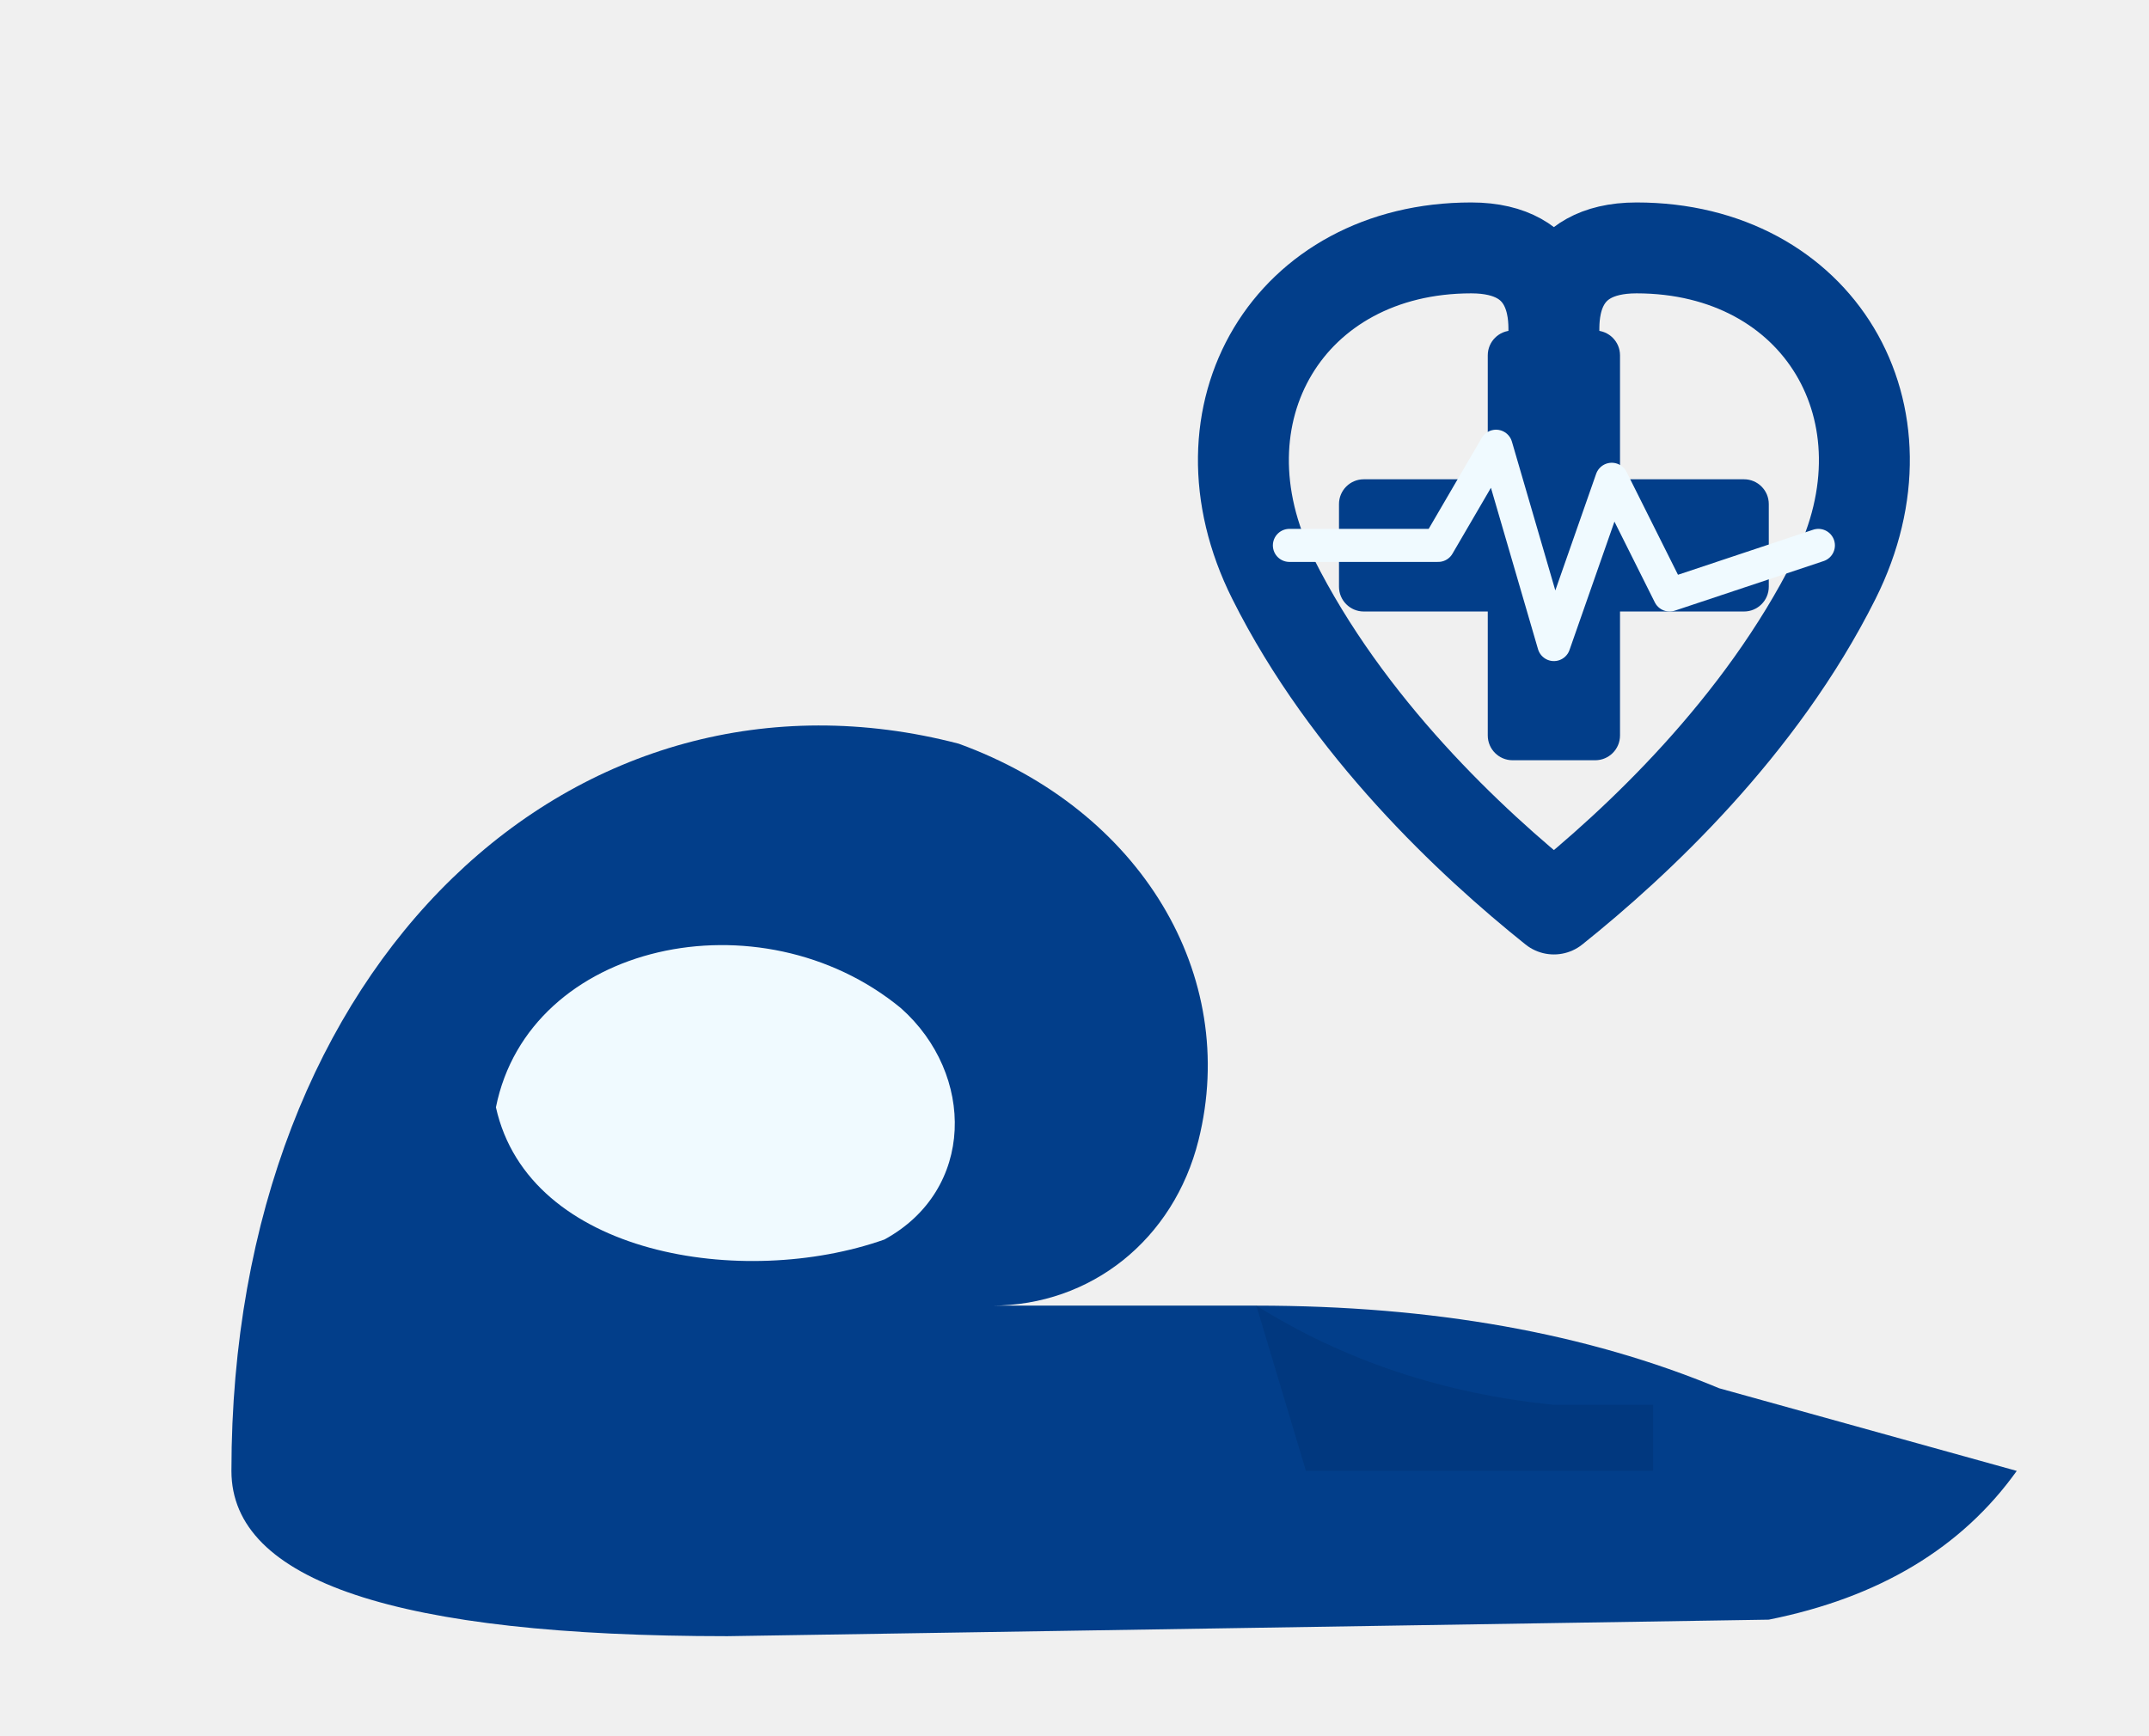
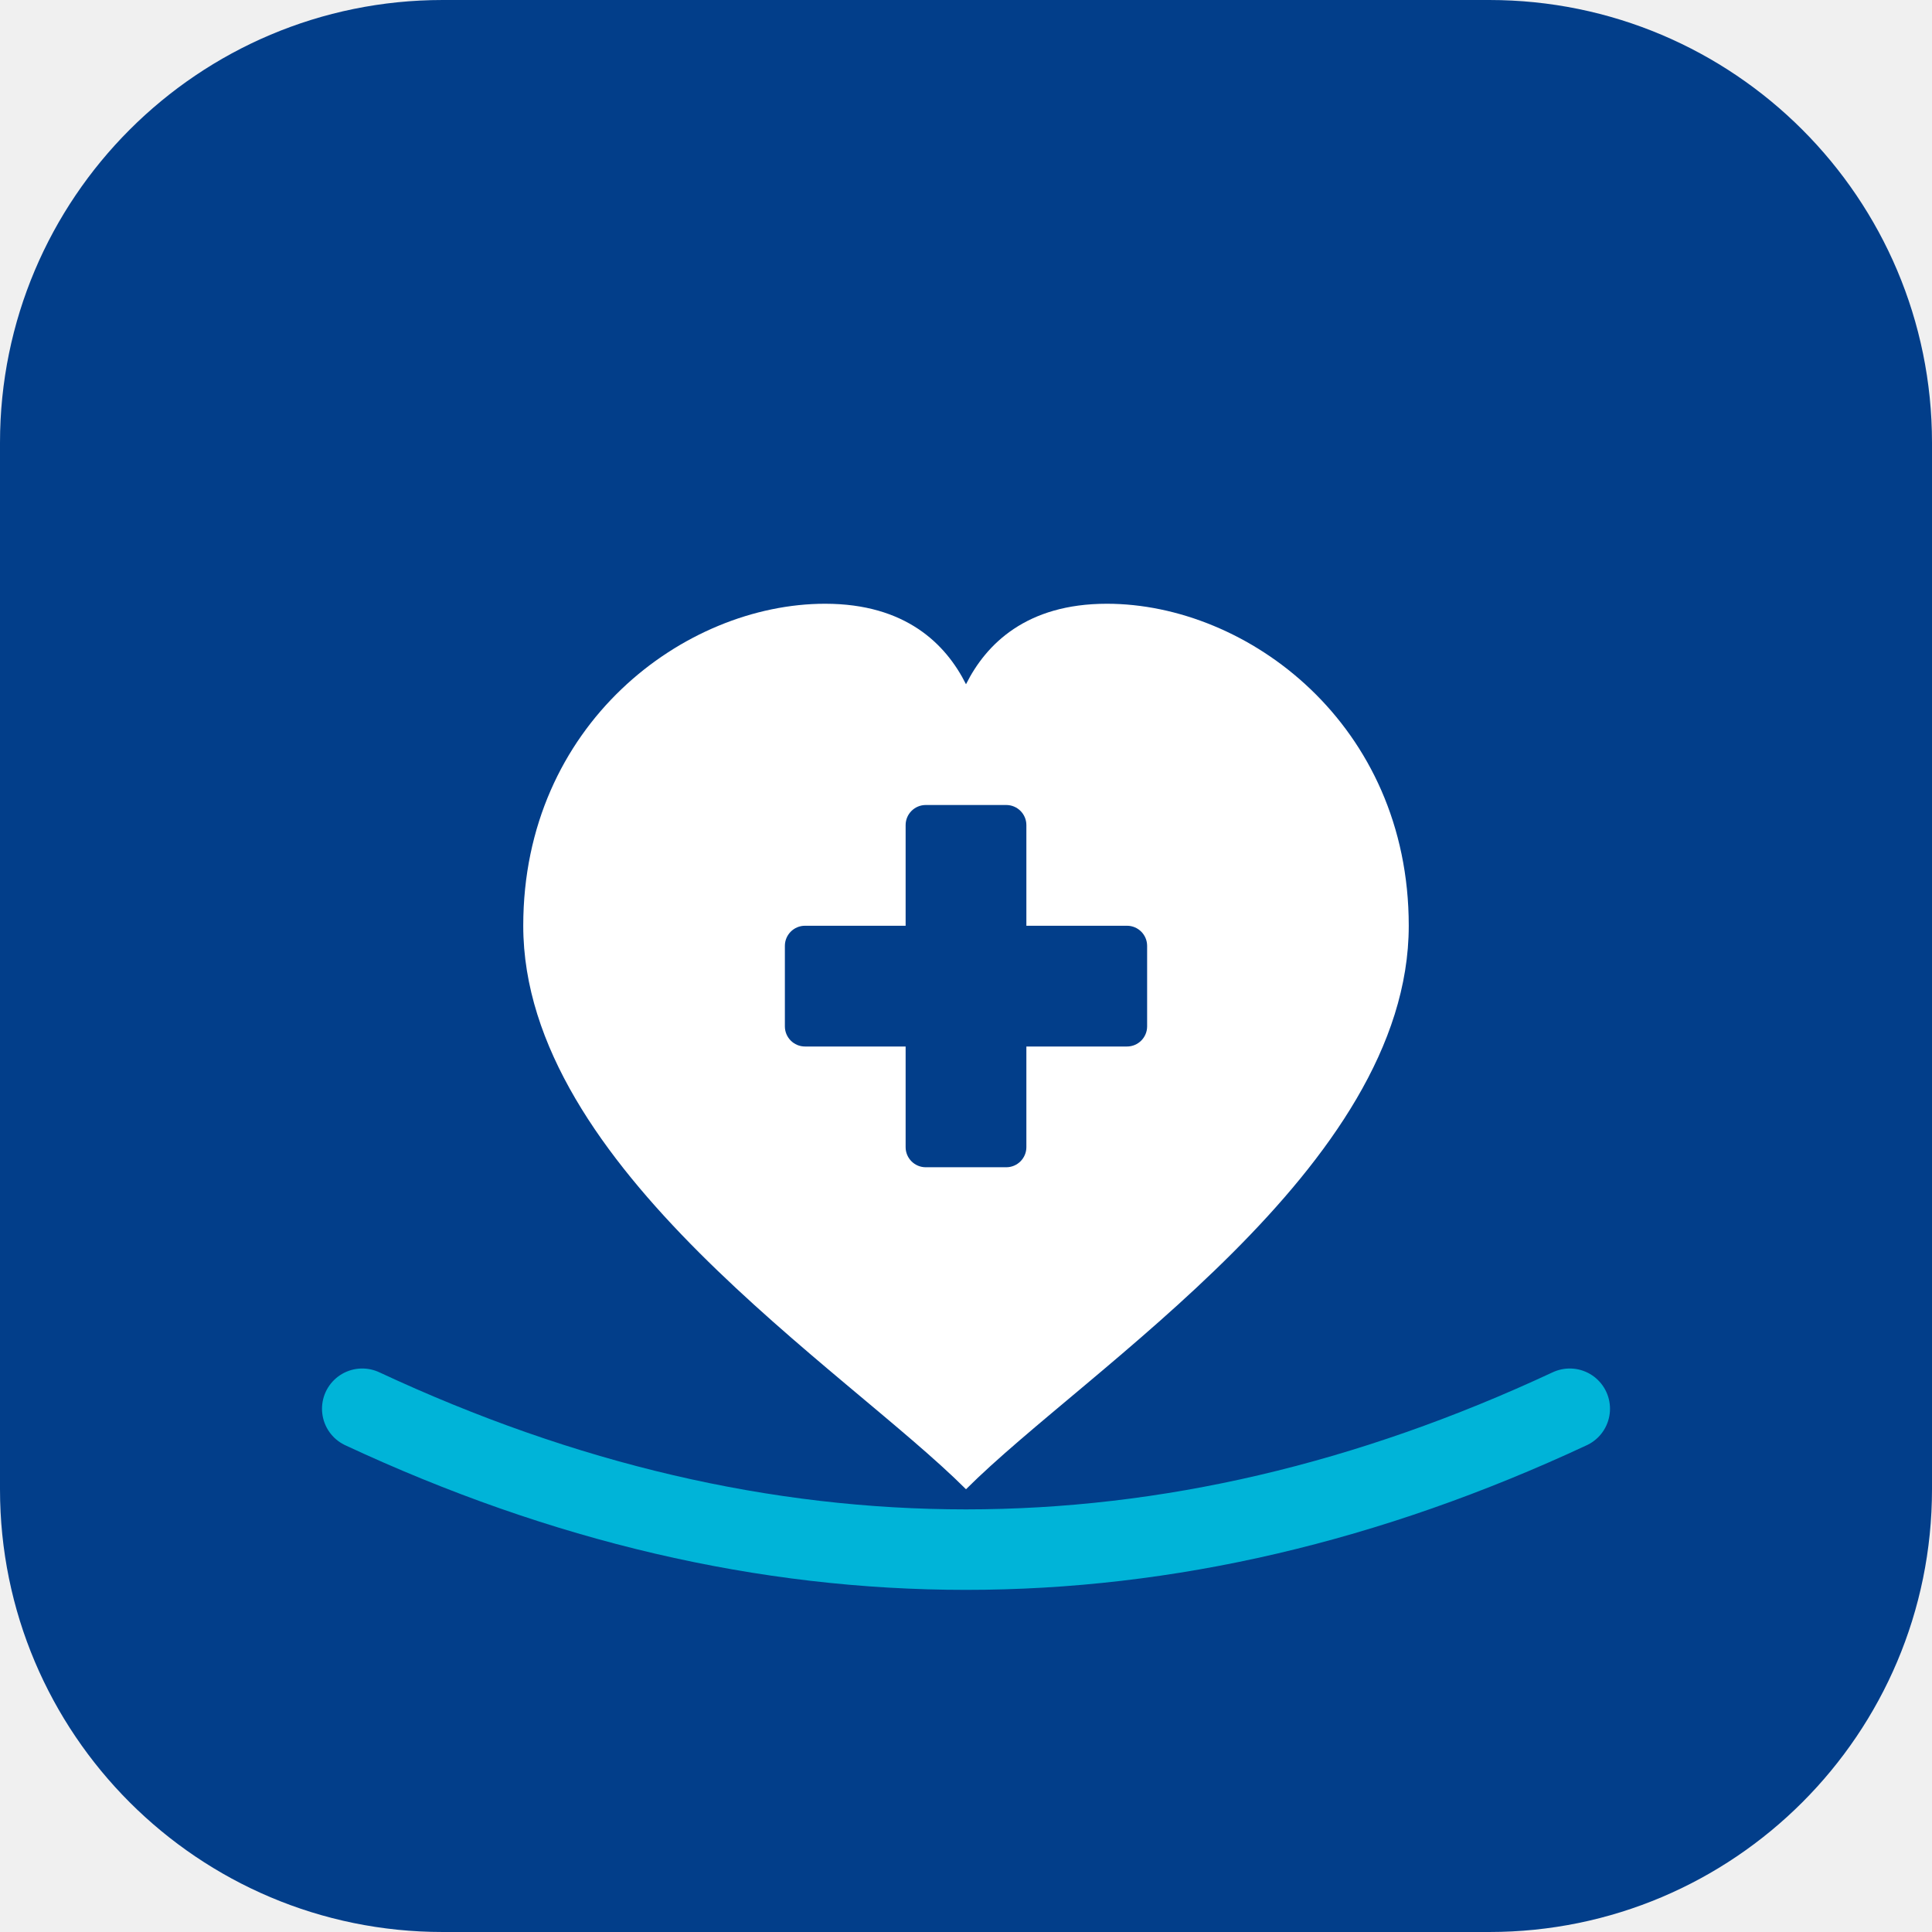
- <svg xmlns="http://www.w3.org/2000/svg" viewBox="0 0 260 210" fill="none" stroke-linecap="round" stroke-linejoin="round">
-   <path d="M 28 178            C 28 116 70 78 116 90            C 138 98 150 118 145 138            C 142 150 132 158 120 158            L 152 158            Q 184 158 208 168            L 244 178            Q 234 192 214 196            L 88 198            Q 28 198 28 178 Z" fill="#023E8A" />
-   <path d="M 60 134            C 64 114 92 108 109 122            C 118 130 118 144 107 150            C 90 156 64 152 60 134 Z" fill="#F0FAFF" />
-   <path d="M 152 158 Q 168 168 188 170 L 200 170 L 200 178 L 158 178 Z" fill="#012F6B" fill-opacity="0.35" />
-   <path d="M 198 30            C 220 30 232 50 222 70            C 213 88 198 102 188 110            C 178 102 163 88 154 70            C 144 50 156 30 178 30            C 188 30 188 38 188 40            C 188 38 188 30 198 30 Z" fill="none" stroke="#023E8A" stroke-width="11" />
-   <rect x="180" y="40" width="16" height="52" rx="3" fill="#023E8A" />
-   <rect x="162" y="58" width="52" height="16" rx="3" fill="#023E8A" />
-   <polyline points="156,66 174,66 181,54 188,78 195,58 202,72 220,66" stroke="#F0FAFF" stroke-width="4" fill="none" />
+ <svg xmlns="http://www.w3.org/2000/svg" viewBox="0 0 96 96" fill="none">
+   <rect width="96" height="96" rx="22" fill="#023E8A" />
+   <g transform="translate(48,52)">
+     <path d="M 0 22              C -6 16 -22 6 -22 -6              C -22 -16 -14 -22 -7 -22              C -3 -22 -1 -20 0 -18              C 1 -20 3 -22 7 -22              C 14 -22 22 -16 22 -6              C 22 6 6 16 0 22 Z" fill="#ffffff" />
+     <rect x="-3" y="-12" width="6" height="18" rx="1" fill="#023E8A" />
+     <rect x="-9" y="-6" width="18" height="6" rx="1" fill="#023E8A" />
+   </g>
+   <path d="M 18 70 Q 48 84 78 70" stroke="#00B4D8" stroke-width="4" fill="none" stroke-linecap="round" />
</svg>
